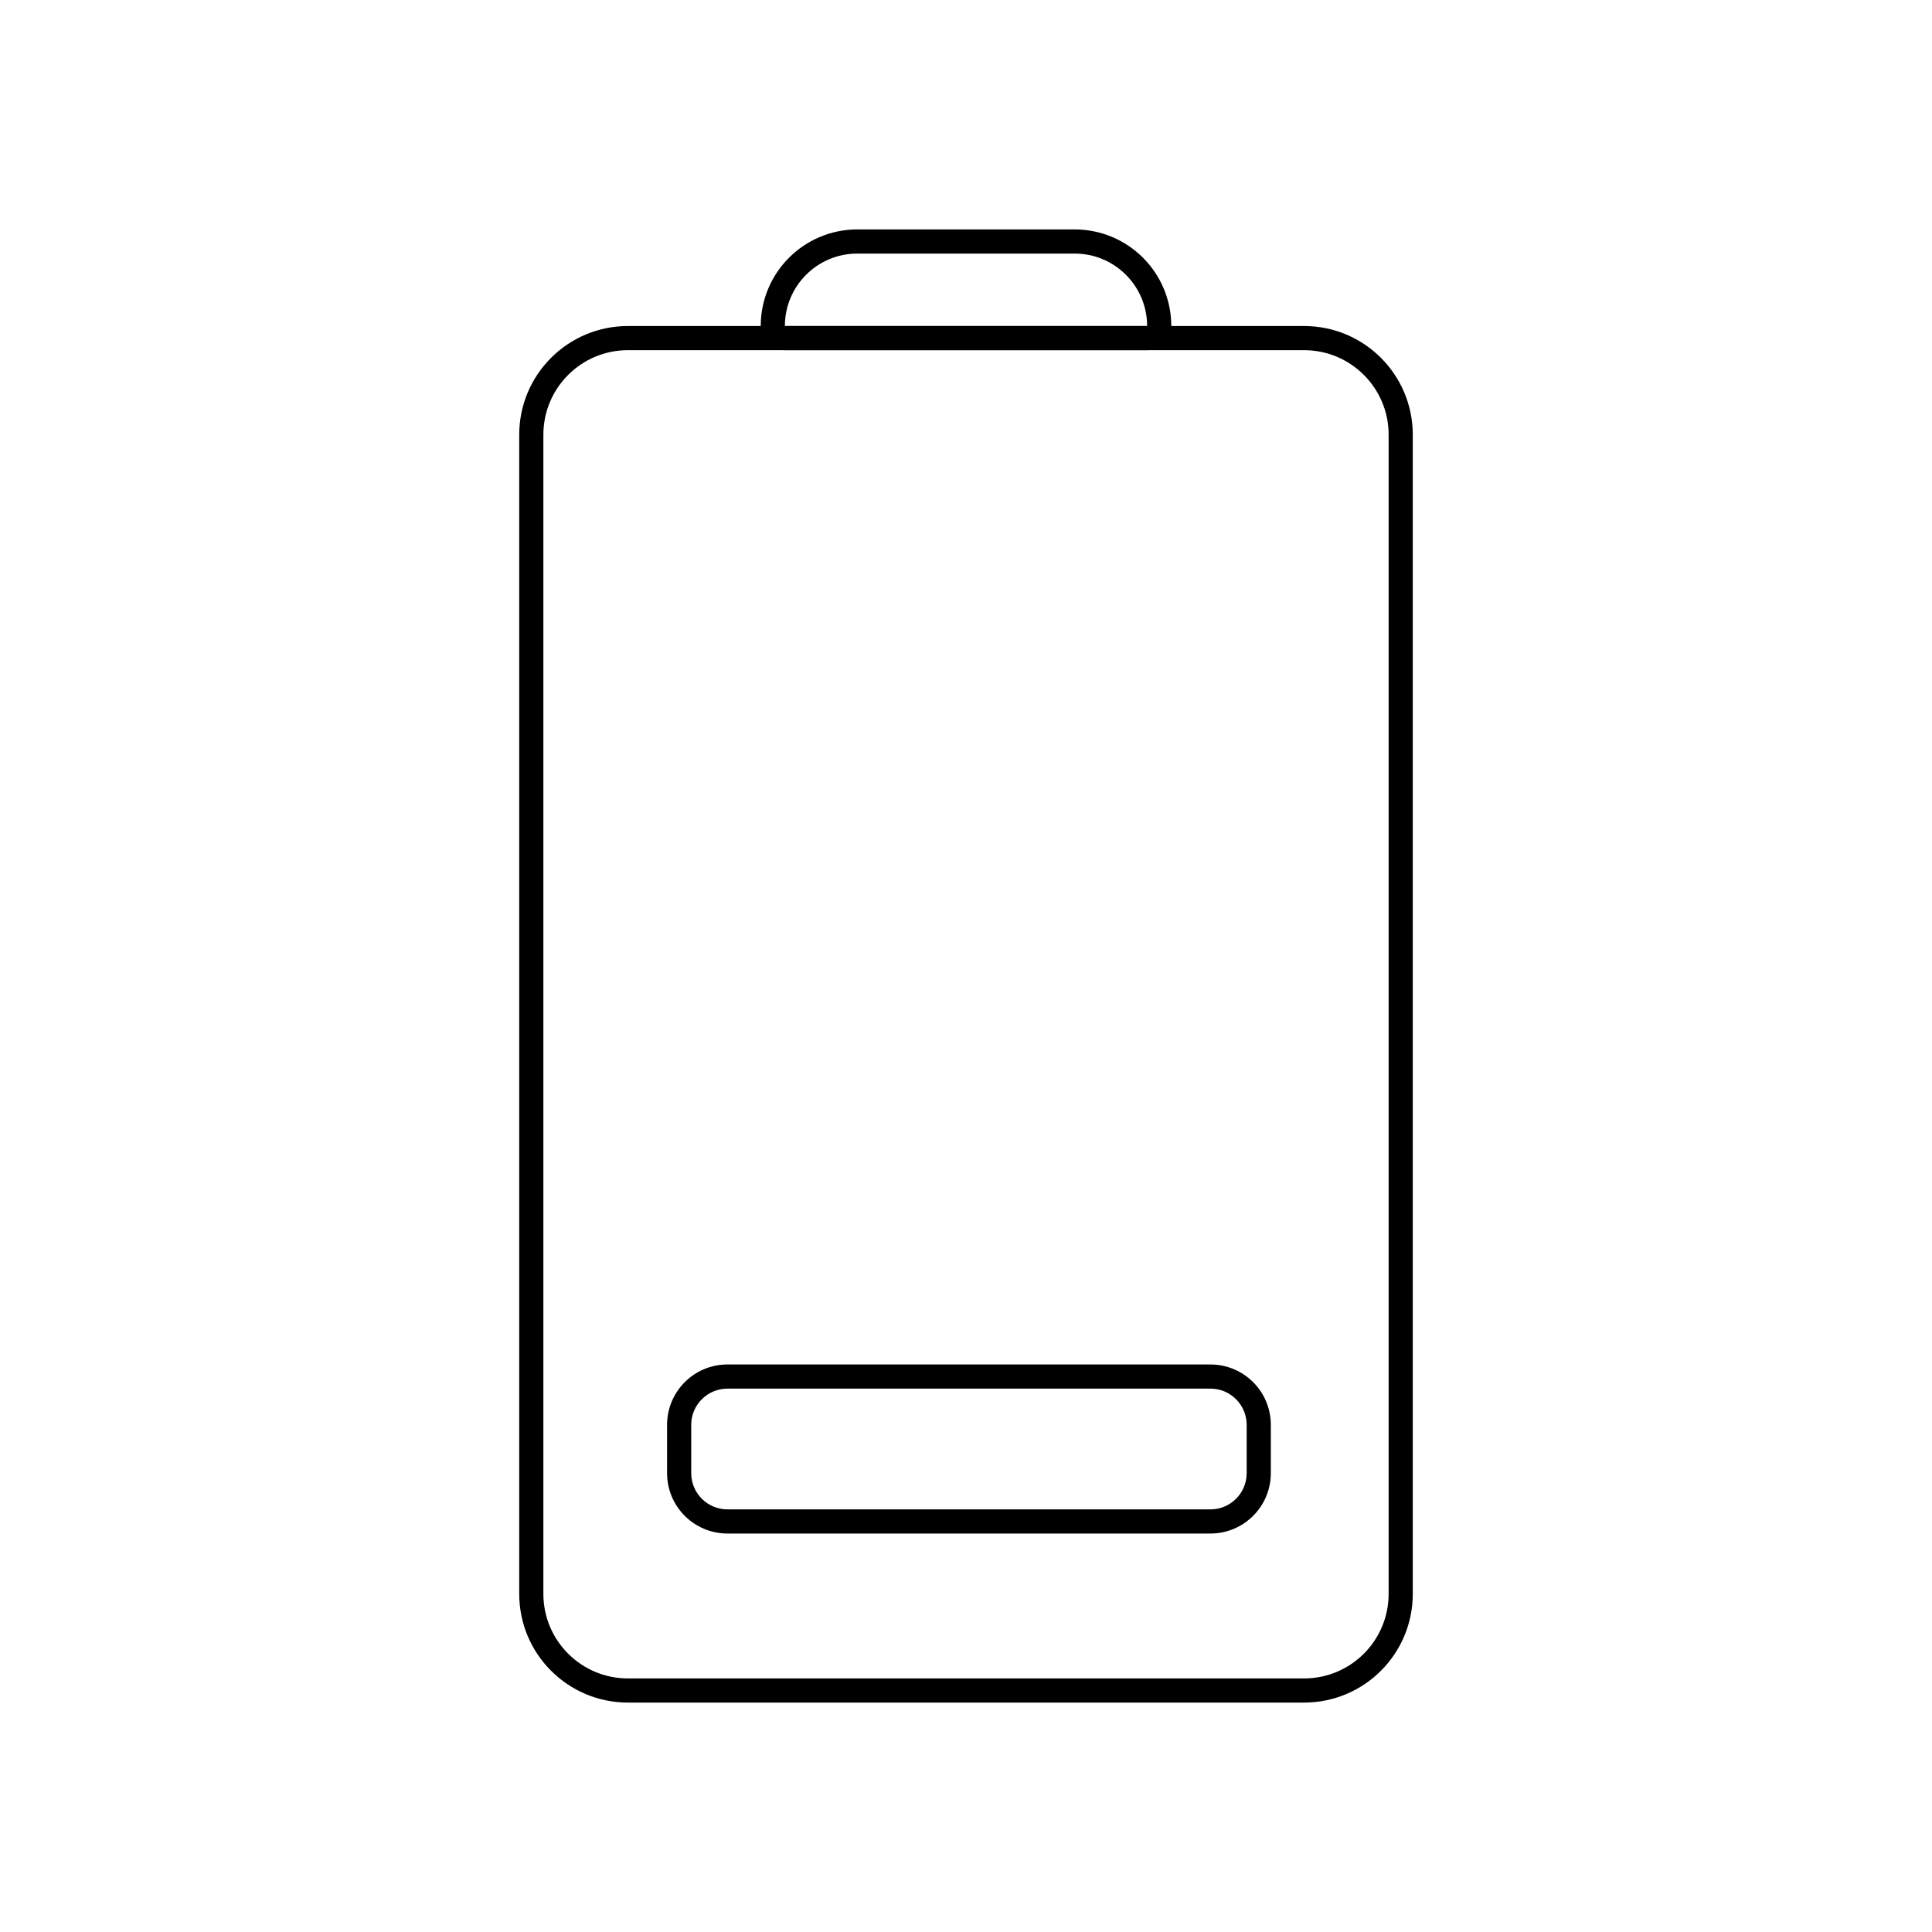
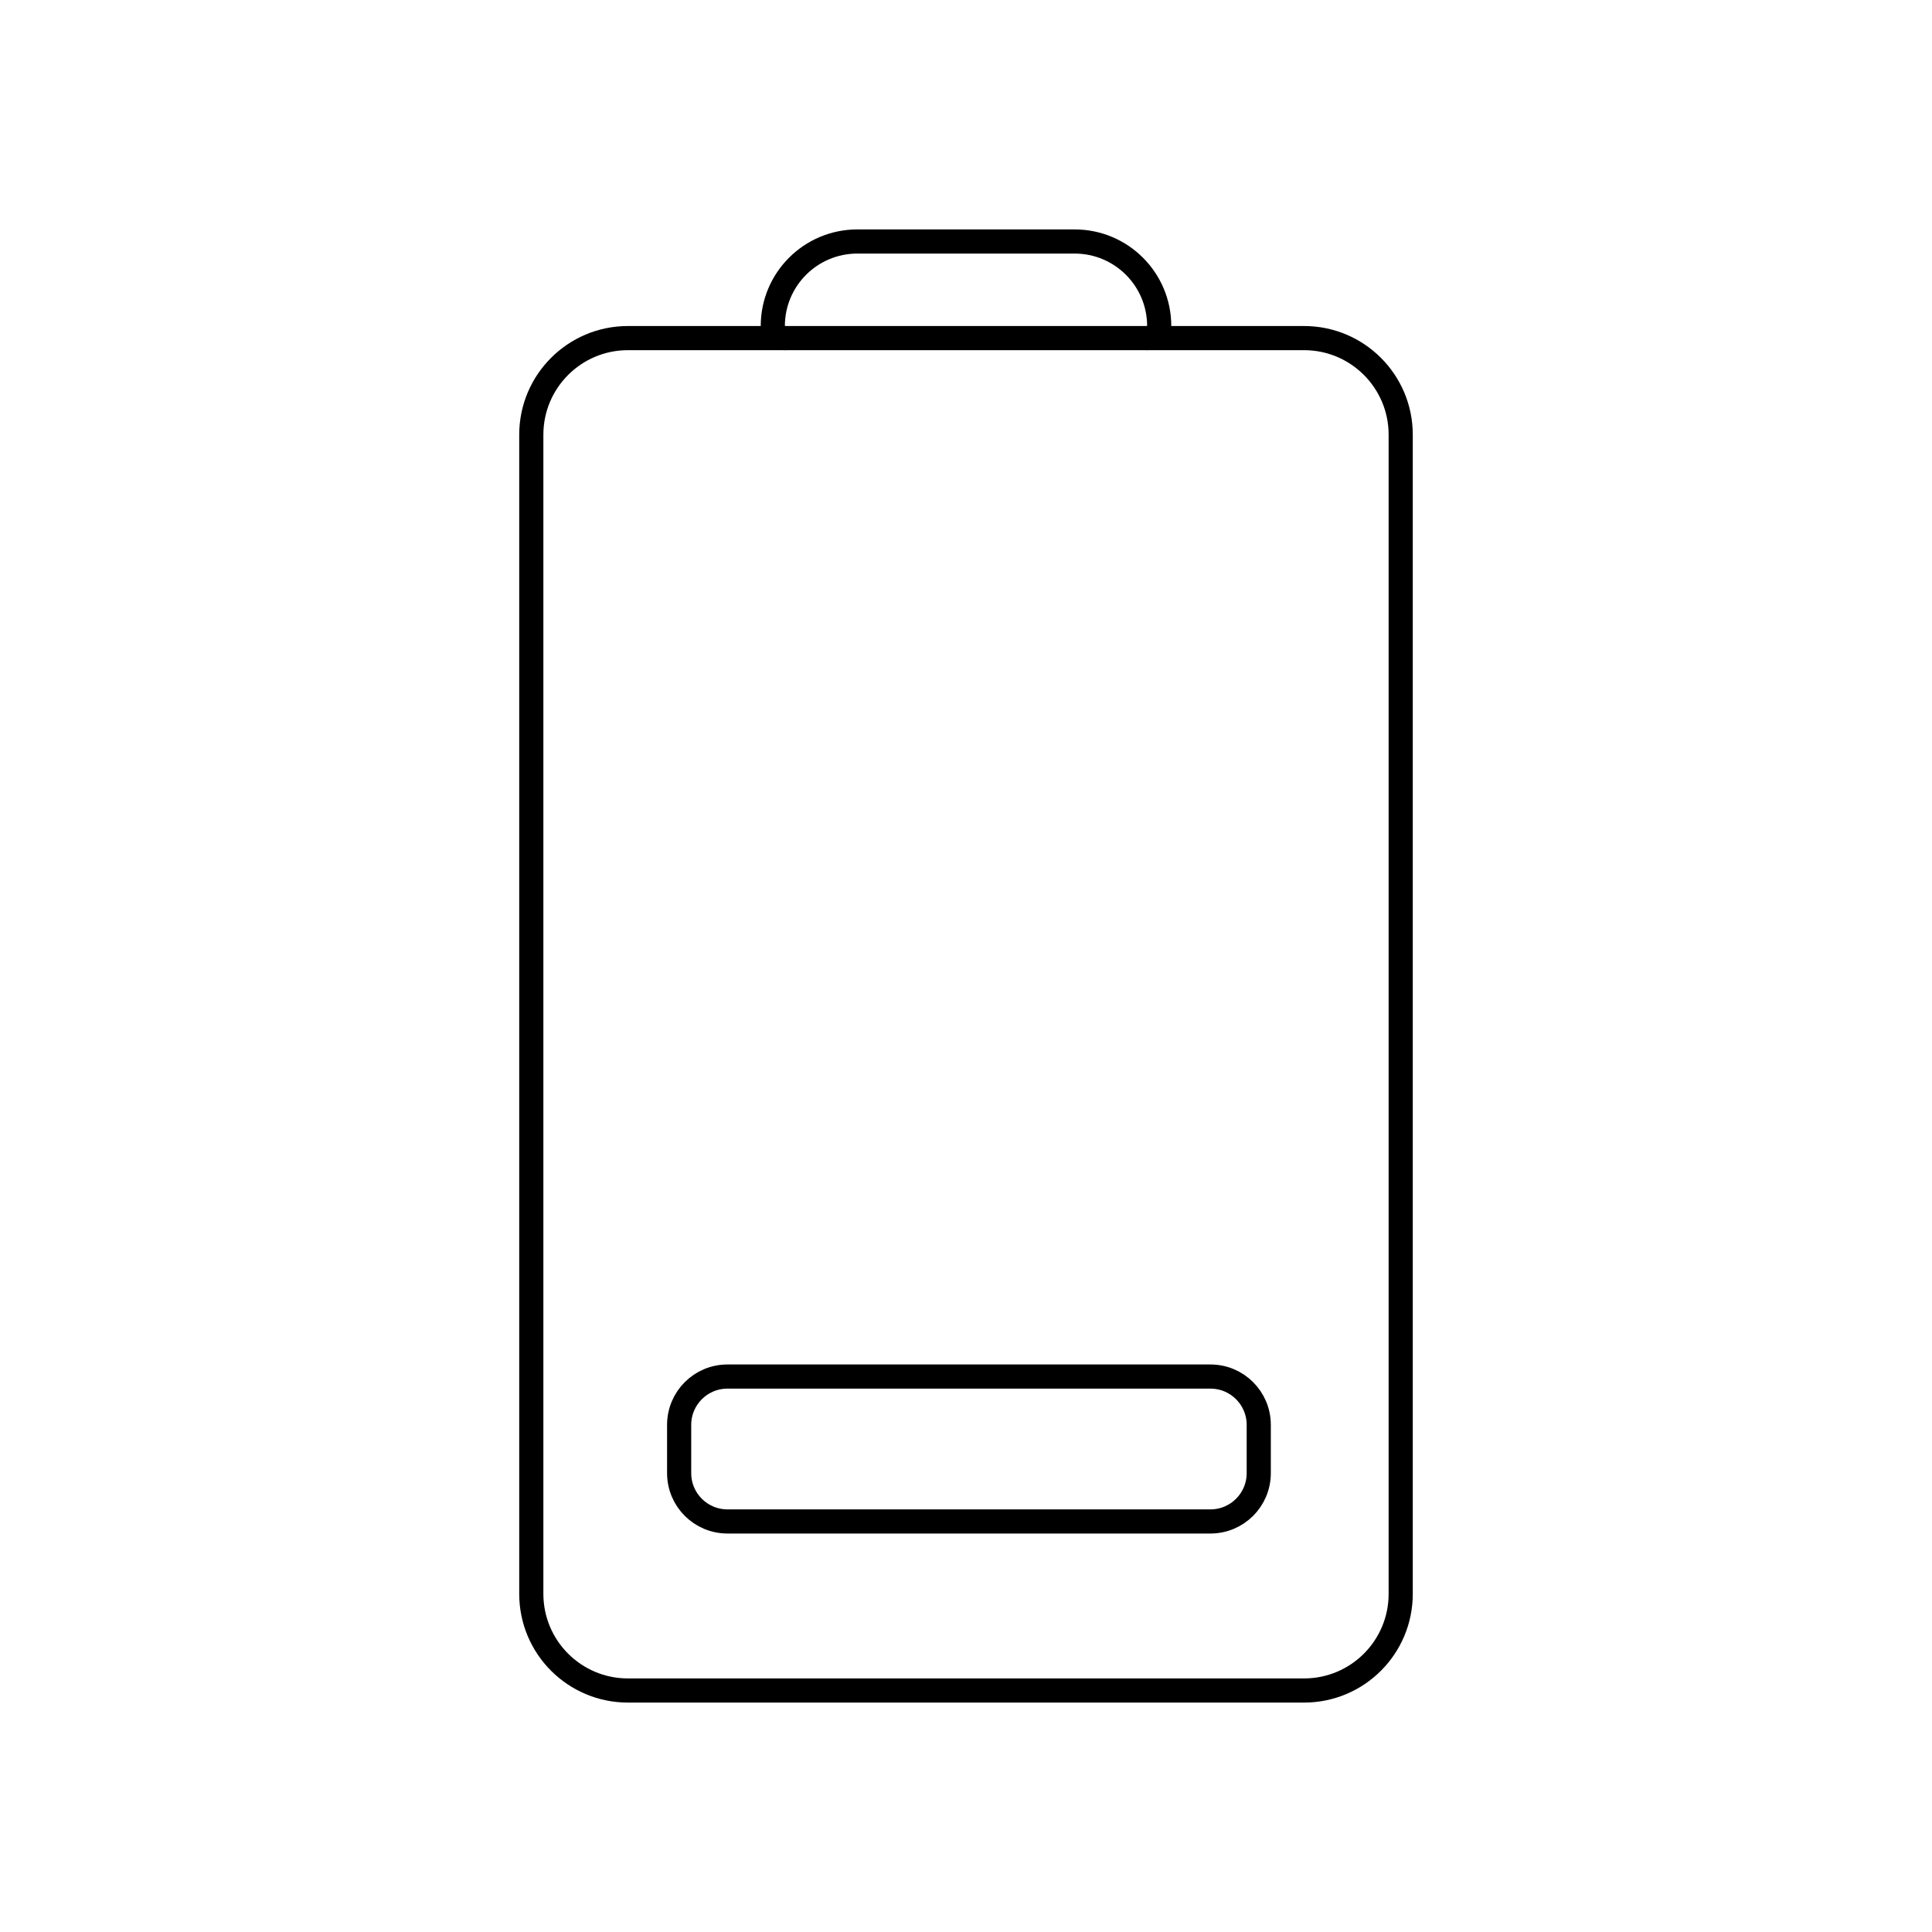
<svg viewBox="0 0 80 80" fill="none">
  <path d="M26 70C23.791 70 22 68.209 22 66L22 18C22 15.791 23.791 14 26 14L54 14C56.209 14 58 15.791 58 18L58 66C58 68.209 56.209 70 54 70H26Z" stroke="currentColor" stroke-linecap="round" stroke-linejoin="round" />
-   <path d="M32.5 14C32.224 14 32 13.776 32 13.5V13.5V13.5C32 11.567 33.567 10 35.5 10L44.5 10C46.433 10 48 11.567 48 13.5V13.5V13.5C48 13.776 47.776 14 47.5 14L32.5 14Z" stroke="currentColor" stroke-linecap="round" stroke-linejoin="round" />
-   <path d="M30.122 57.5H31.122V56.5H30.122V57.5ZM28.622 61V59H27.622V61H28.622ZM31.122 62.5H30.122L30.122 63.5H31.122L31.122 62.5ZM49.122 62.5L31.122 62.5L31.122 63.5L49.122 63.5V62.5ZM50.122 62.5H49.122V63.5H50.122V62.5ZM51.622 59V61H52.622V59H51.622ZM49.122 57.5H50.122V56.5H49.122V57.5ZM31.122 57.5L49.122 57.5V56.5L31.122 56.5V57.5ZM52.622 59C52.622 57.619 51.503 56.5 50.122 56.5V57.5C50.95 57.5 51.622 58.172 51.622 59H52.622ZM27.622 61C27.622 62.381 28.741 63.5 30.122 63.5L30.122 62.5C29.294 62.5 28.622 61.828 28.622 61H27.622ZM50.122 63.5C51.503 63.5 52.622 62.381 52.622 61H51.622C51.622 61.828 50.95 62.5 50.122 62.5V63.5ZM30.122 56.5C28.741 56.5 27.622 57.619 27.622 59H28.622C28.622 58.172 29.294 57.5 30.122 57.5V56.5Z" fill="currentColor" />
+   <path d="M47.5 14C47.776 14 48 13.776 48 13.5C48 11.567 46.433 10 44.5 10L35.5 10C33.567 10 32 11.567 32 13.5C32 13.776 32.224 14 32.5 14" stroke="currentColor" stroke-linecap="round" stroke-linejoin="round" />
+   <path d="M28.122 59C28.122 57.895 29.017 57 30.122 57H50.122C51.227 57 52.122 57.895 52.122 59L52.122 61C52.122 62.105 51.227 63 50.122 63H30.122C29.017 63 28.122 62.105 28.122 61V59Z" stroke="currentColor" stroke-linecap="round" />
</svg>
